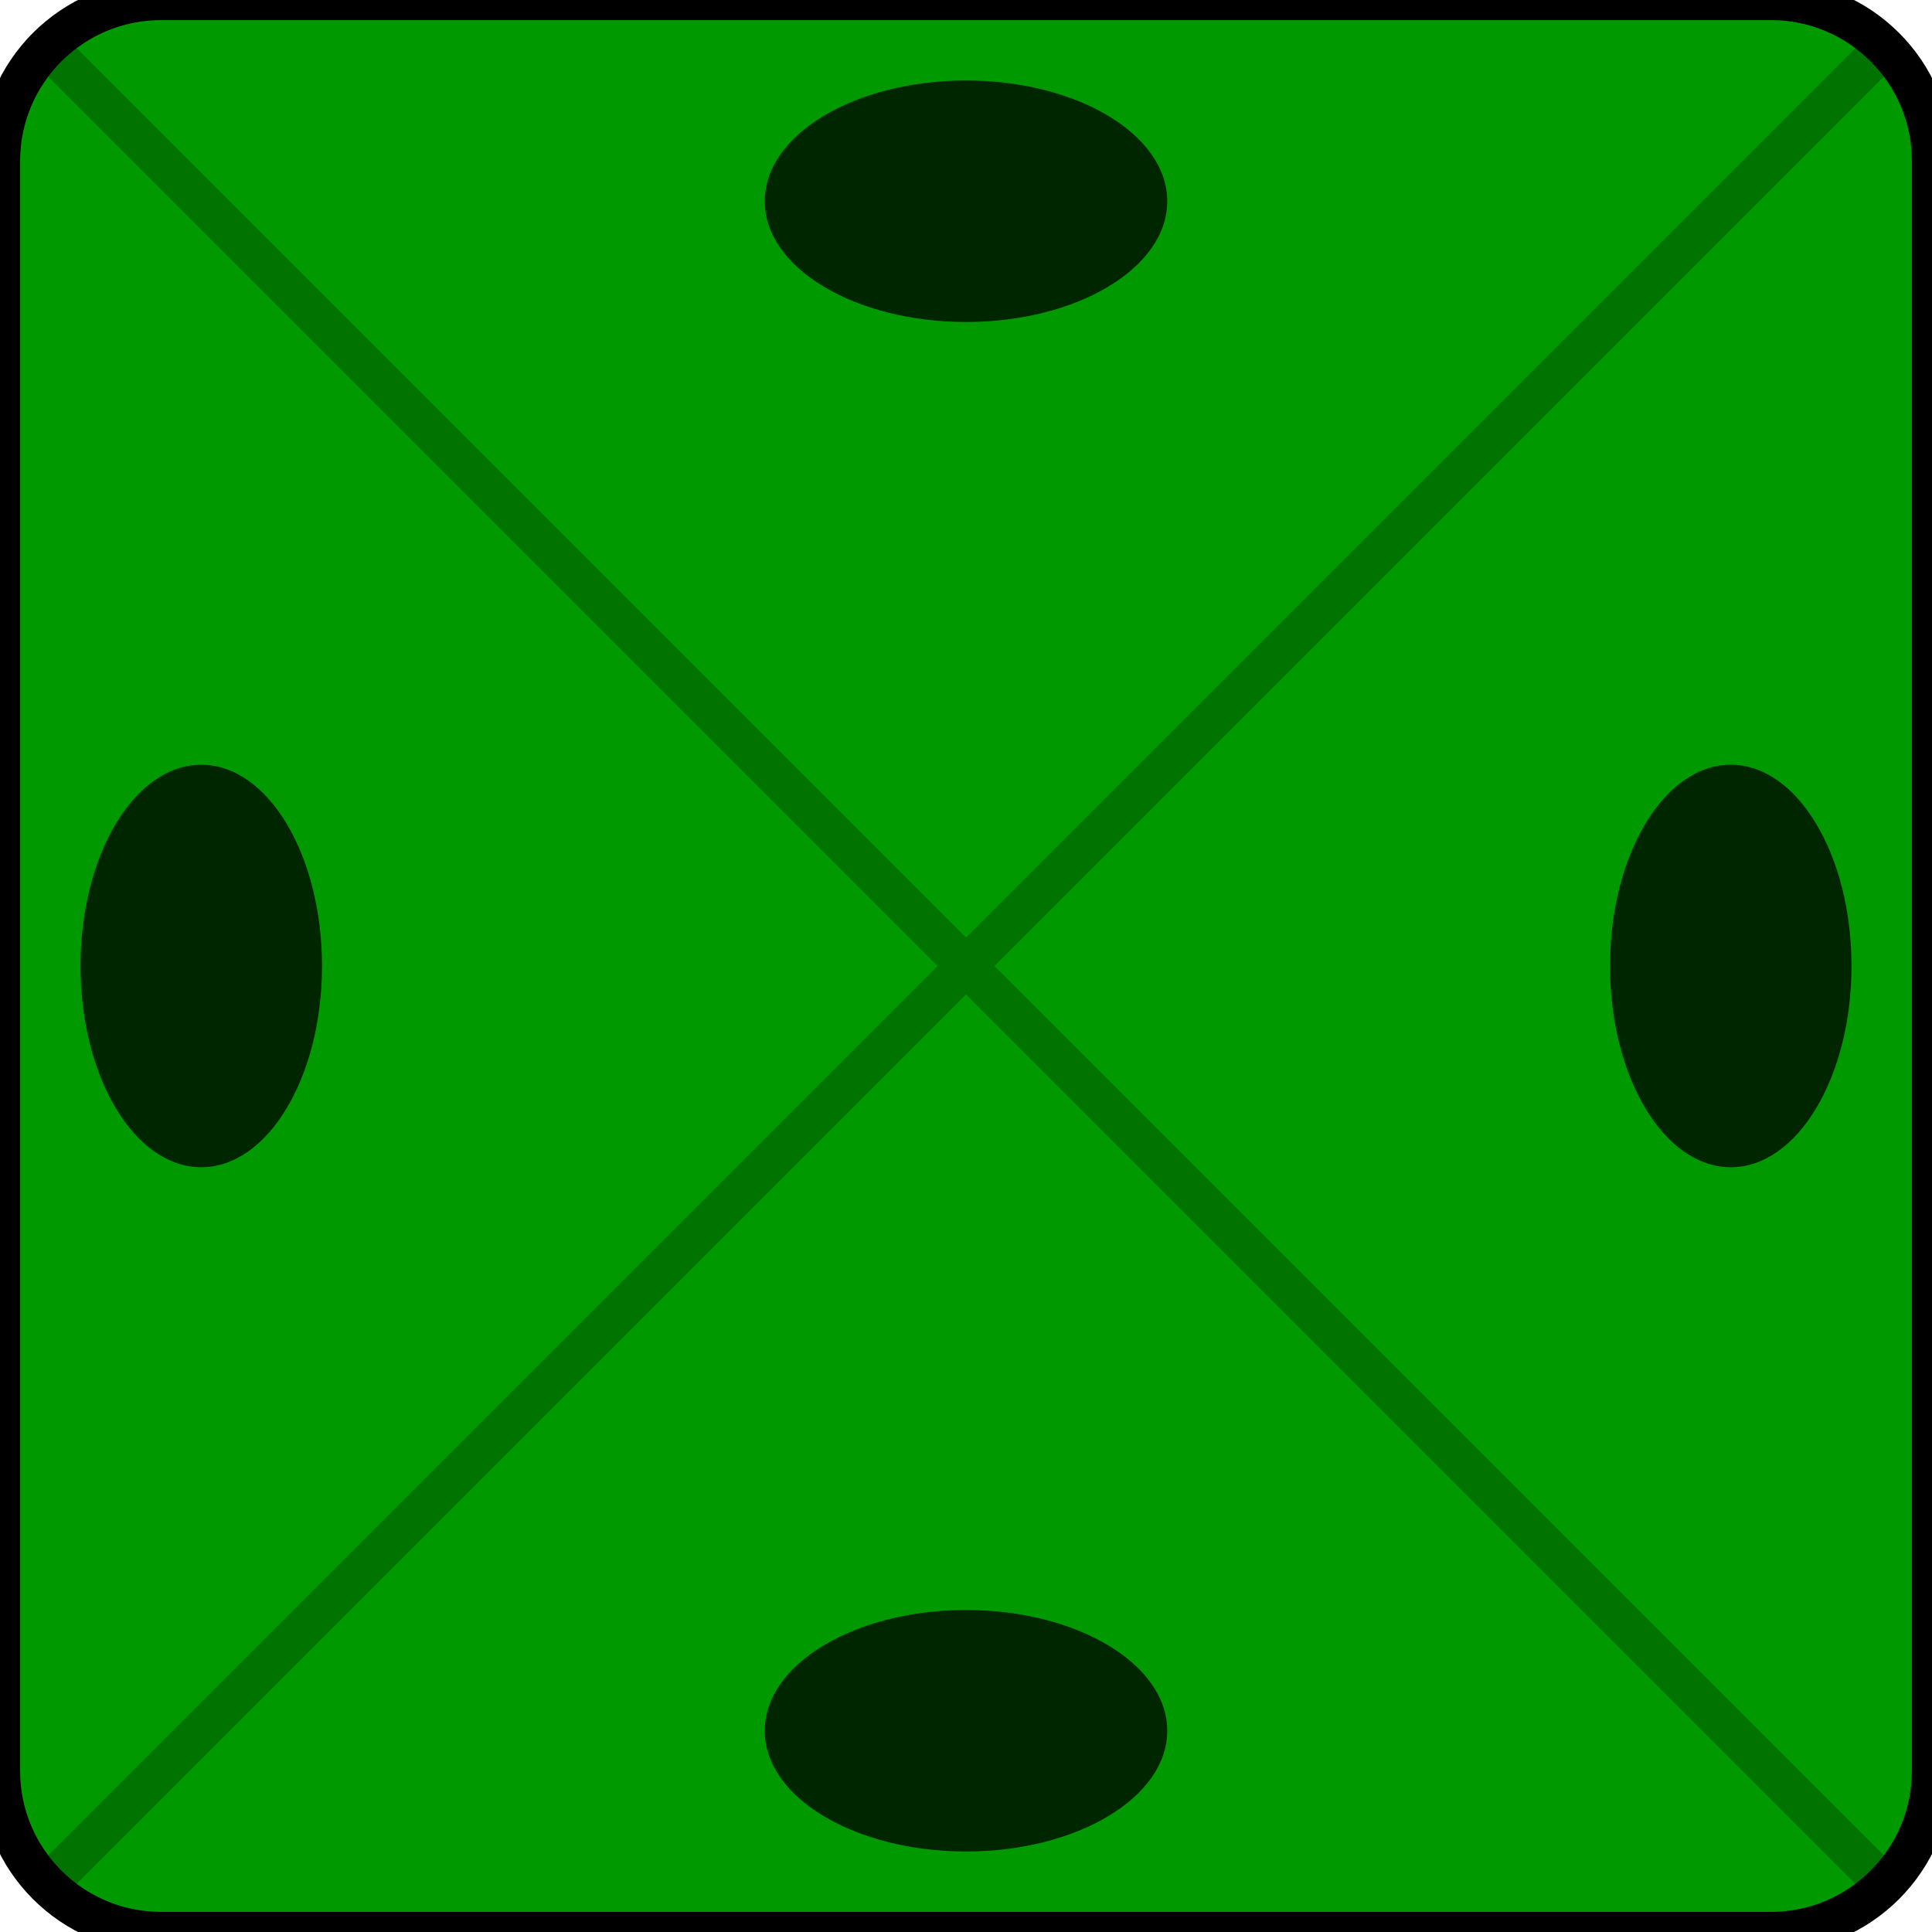
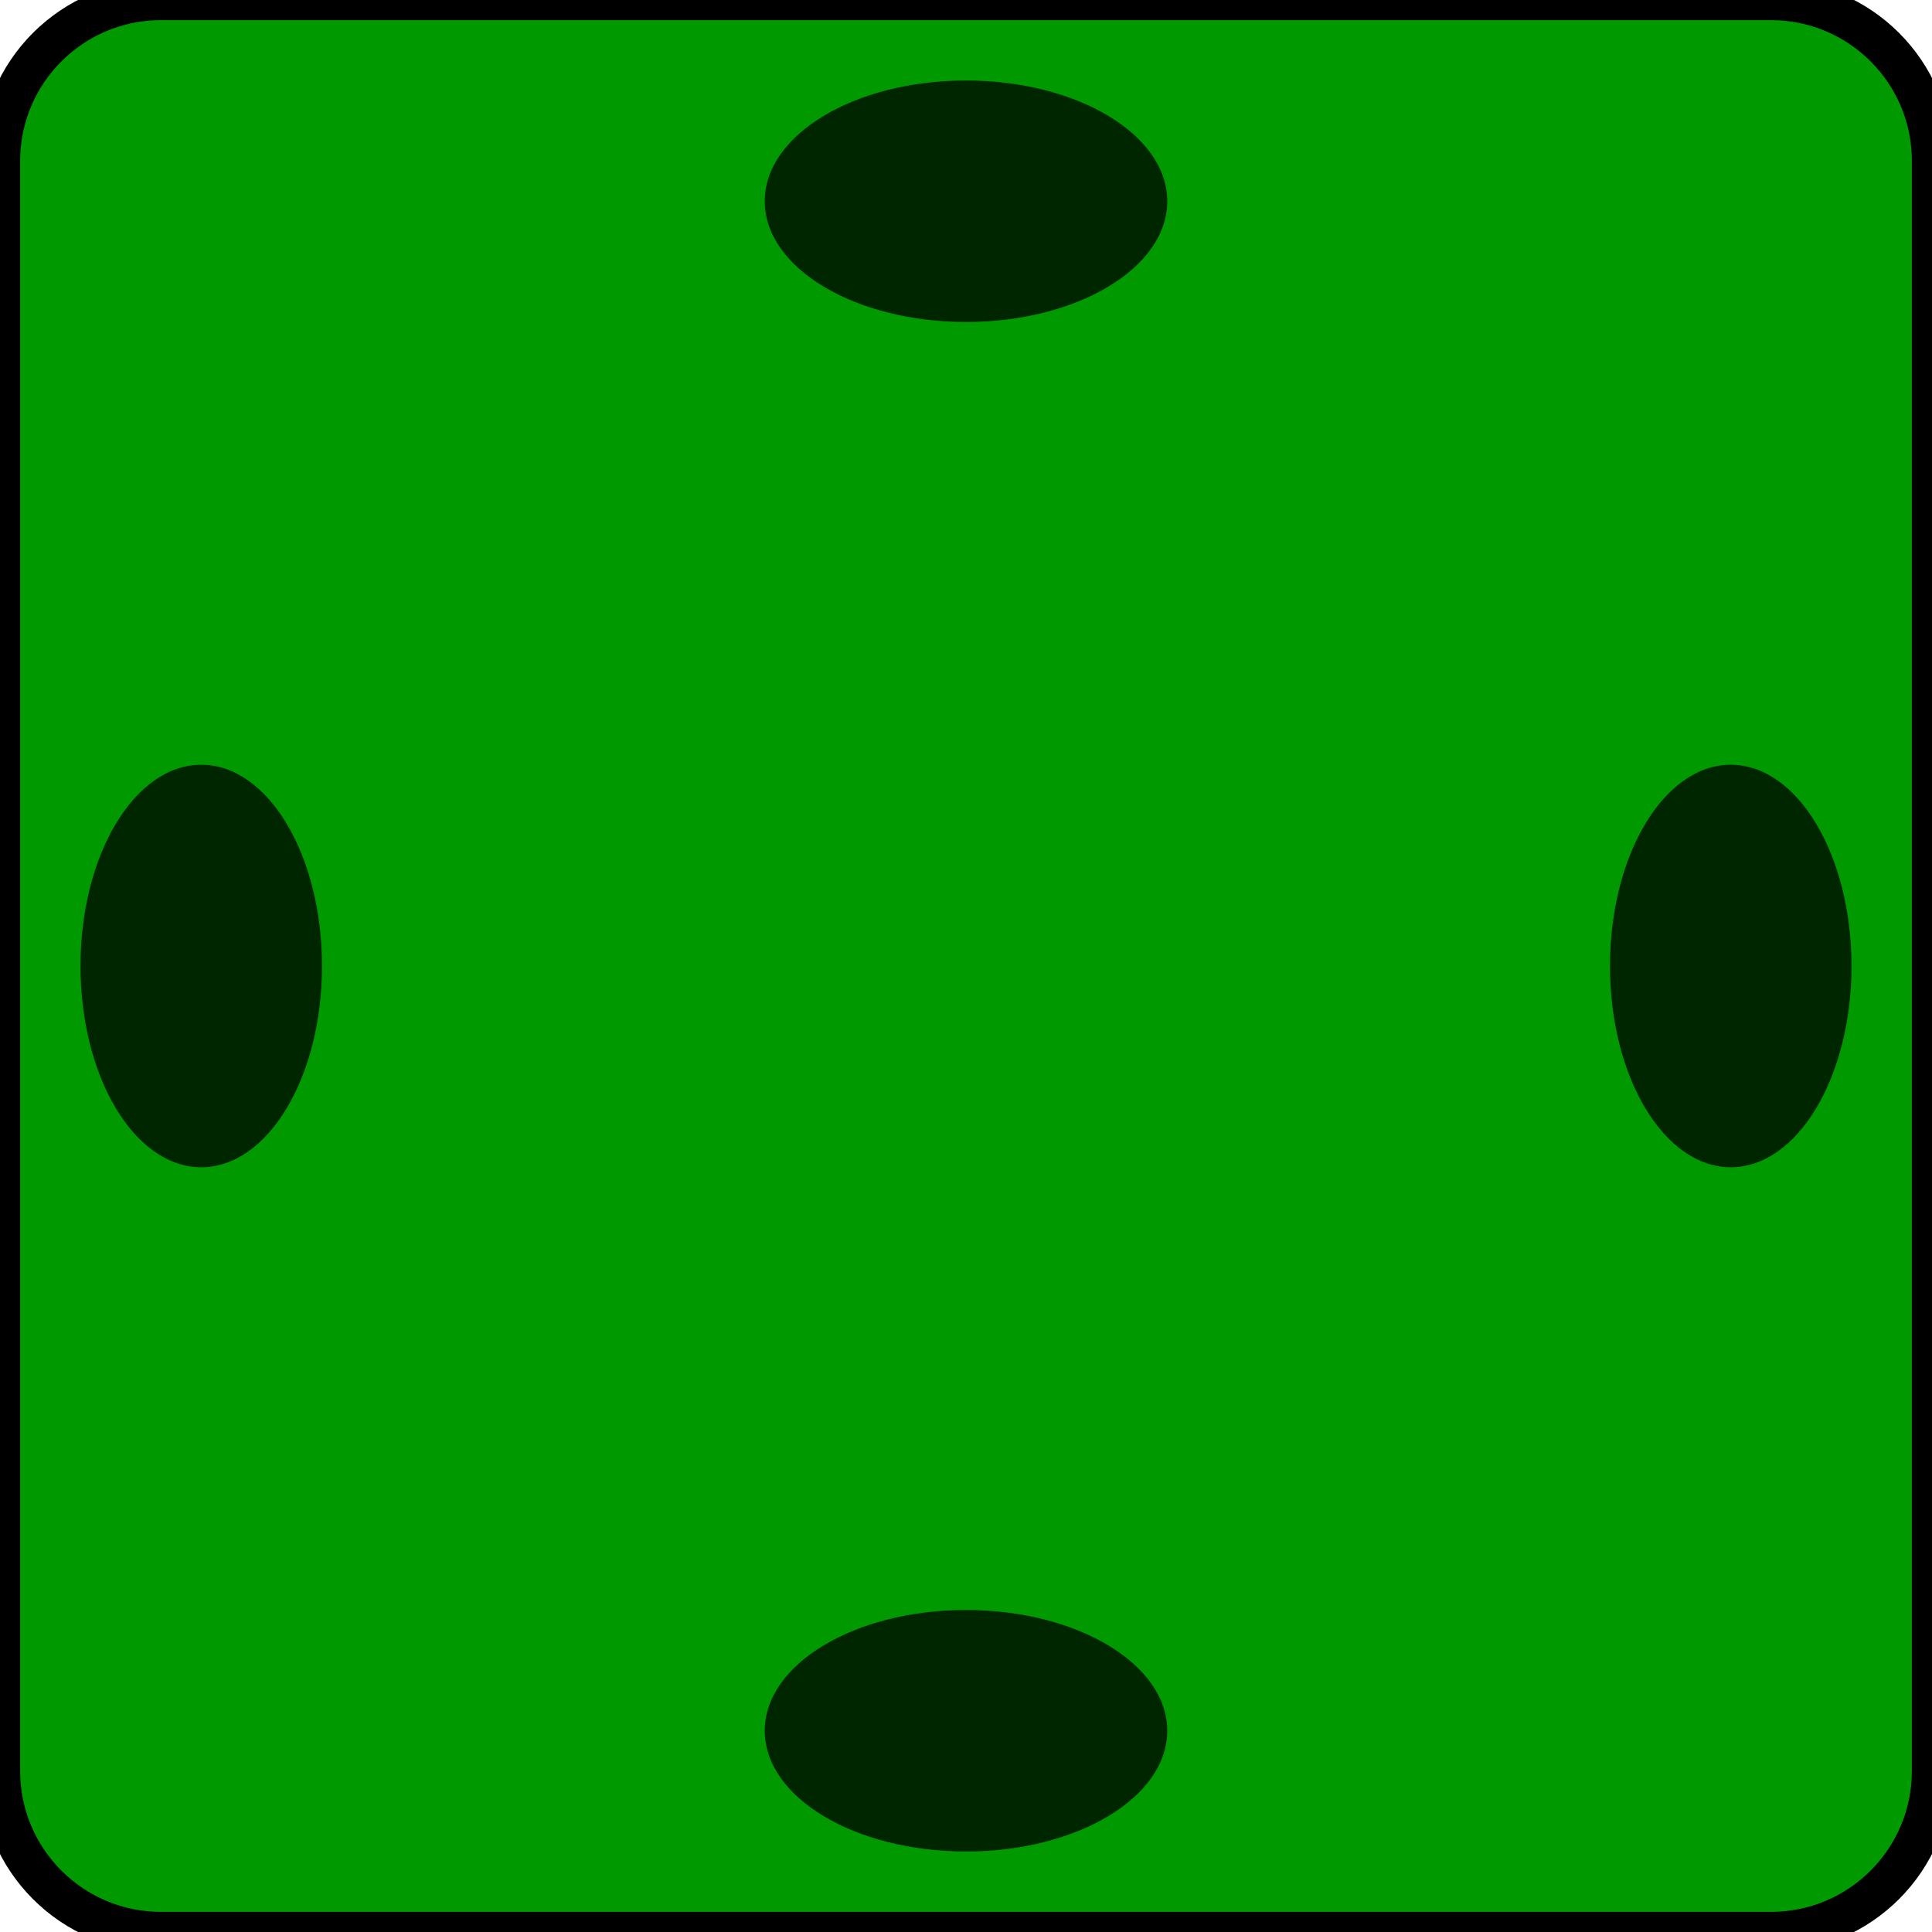
<svg xmlns="http://www.w3.org/2000/svg" width="48" height="48">
  <rect x="0" y="0" width="48" height="48" rx="4" ry="4" fill="#090" stroke="#000000" stroke-width="1" />
-   <g stroke="#000000" opacity="0.25">
-     <line x1="1" y1="1" x2="47" y2="47" />
-     <line x1="1" y1="47" x2="47" y2="1" />
-   </g>
  <g fill="#000000" opacity="0.75" stroke="none">
    <ellipse cx="24" cy="5" rx="5" ry="3" />
    <ellipse cx="24" cy="43" rx="5" ry="3" />
    <ellipse cx="5" cy="24" rx="3" ry="5" />
    <ellipse cx="43" cy="24" rx="3" ry="5" />
  </g>
+   <g stroke="#000000" opacity="0.75" stroke-width="3" stroke-linejoin="round" fill="none" transform="translate(24 24) scale(0.9)">
+     	
+     </g>
</svg>
